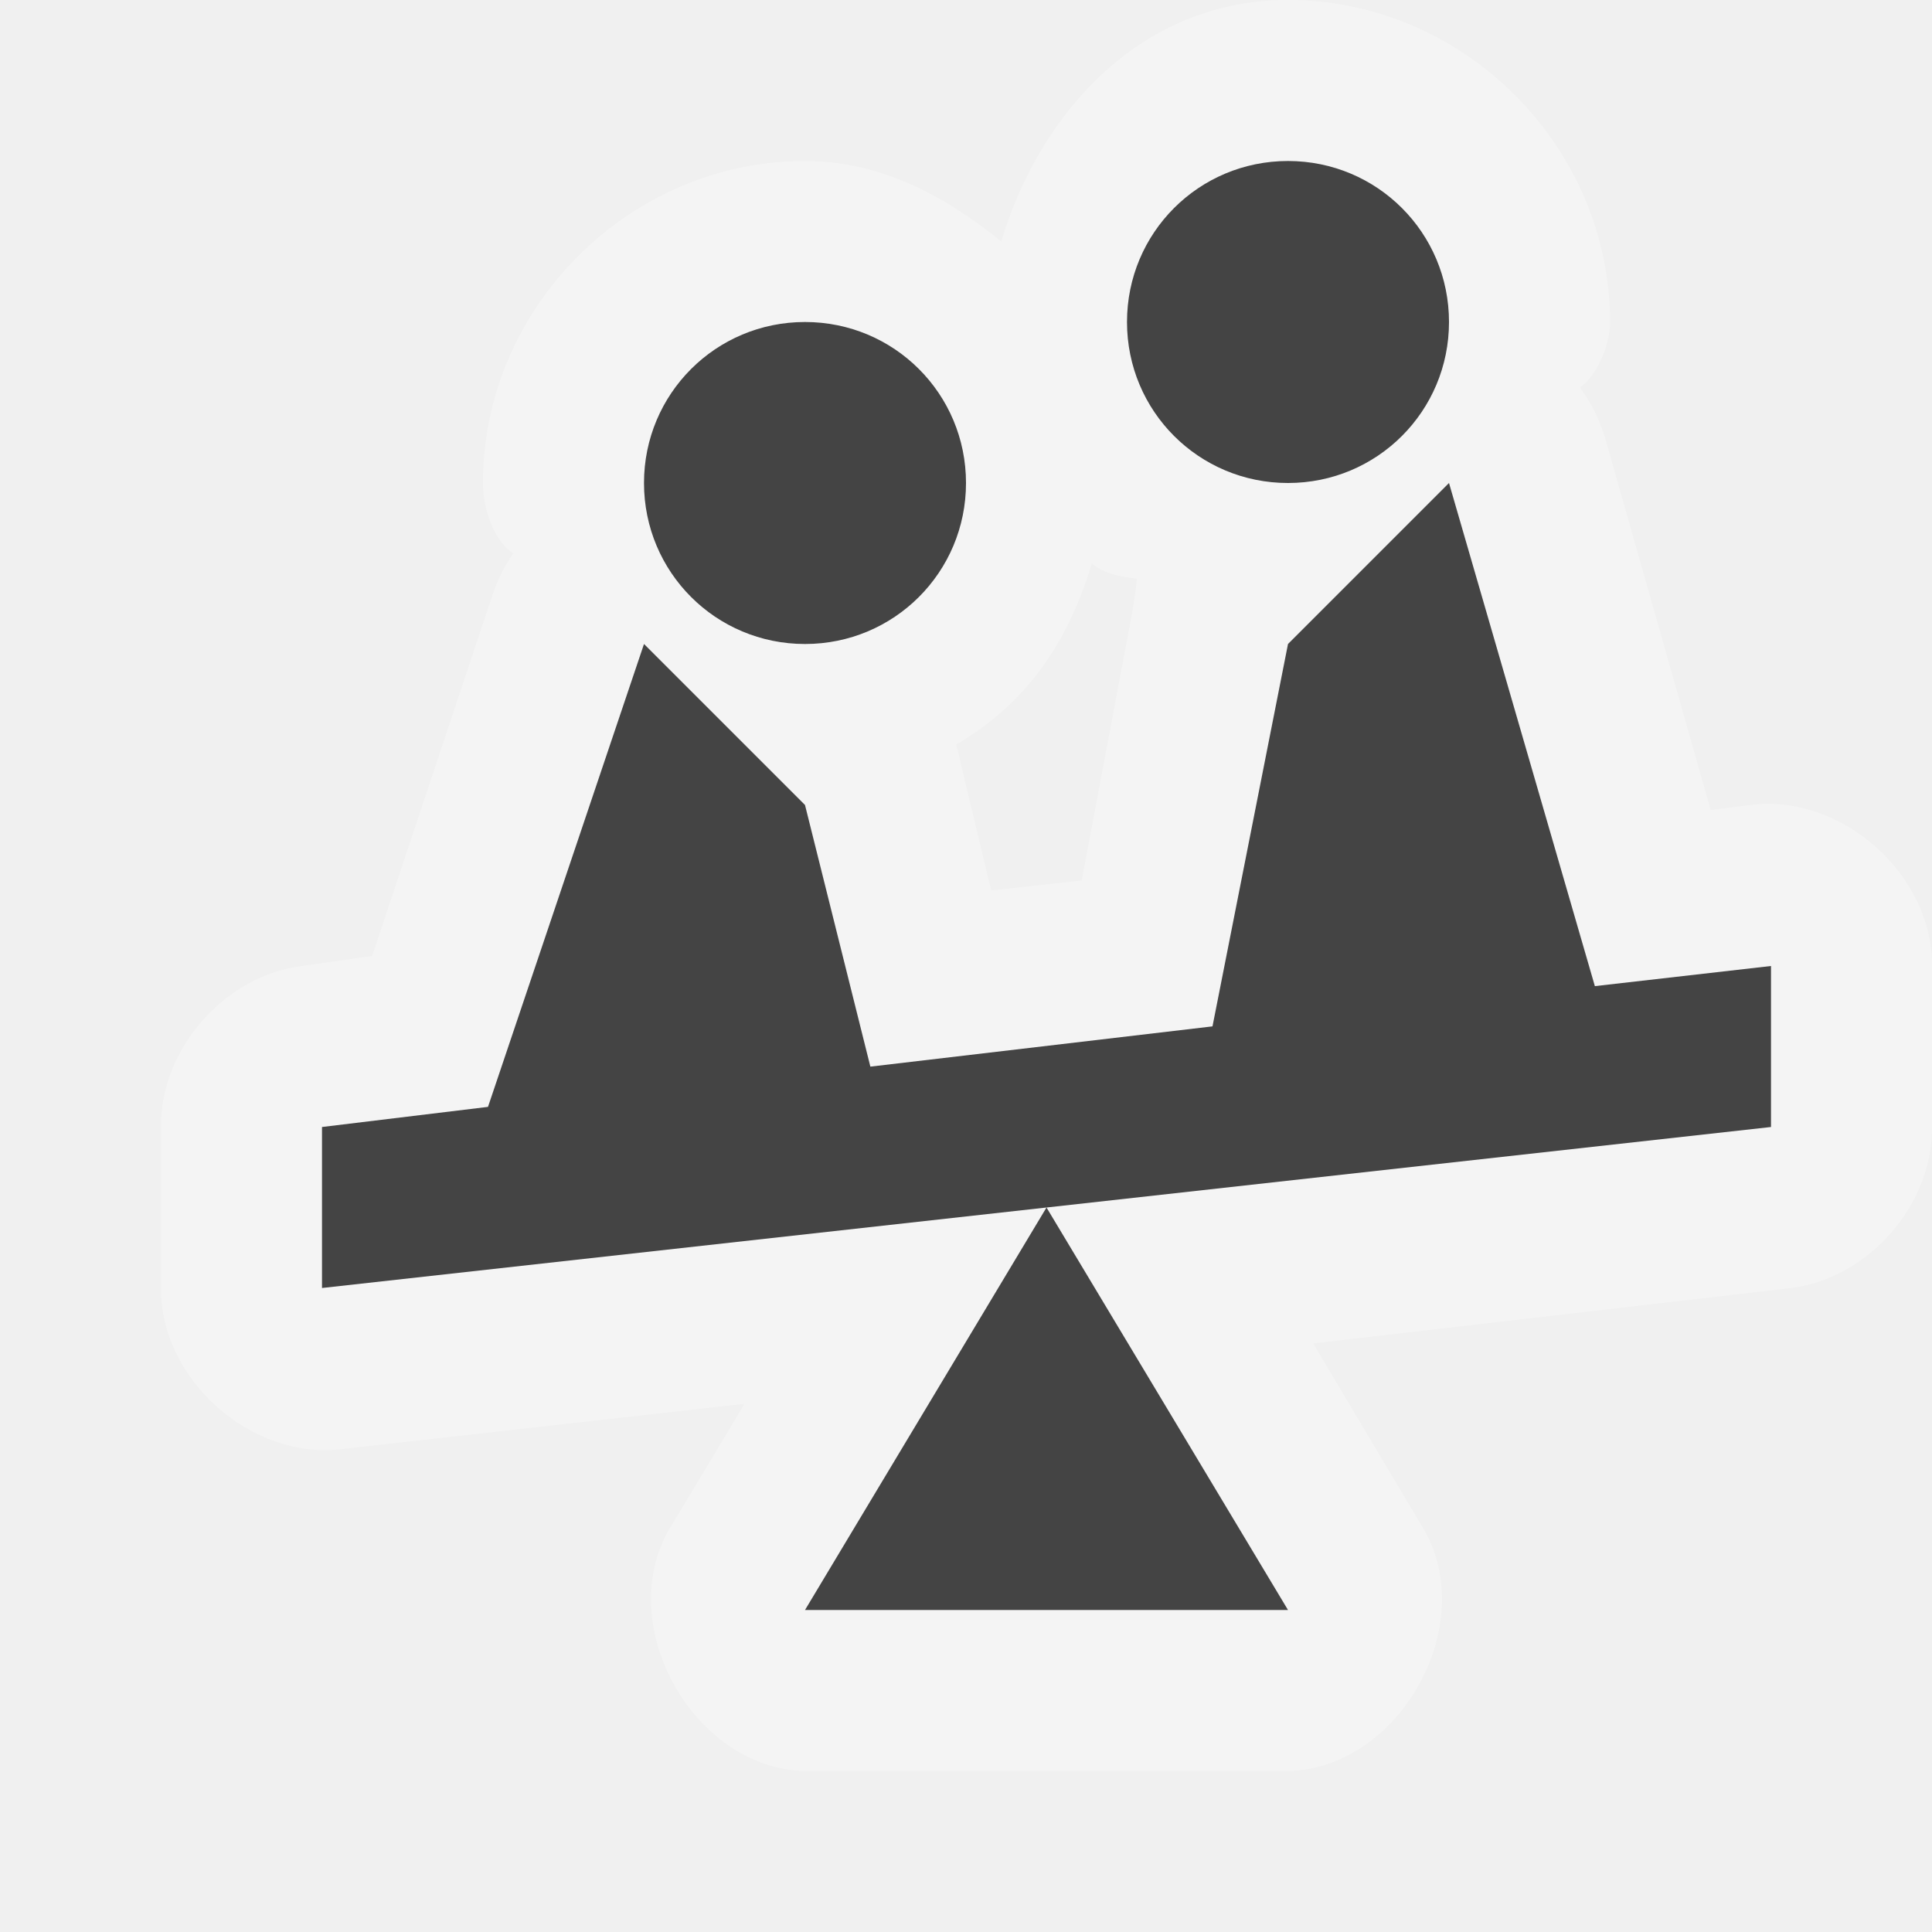
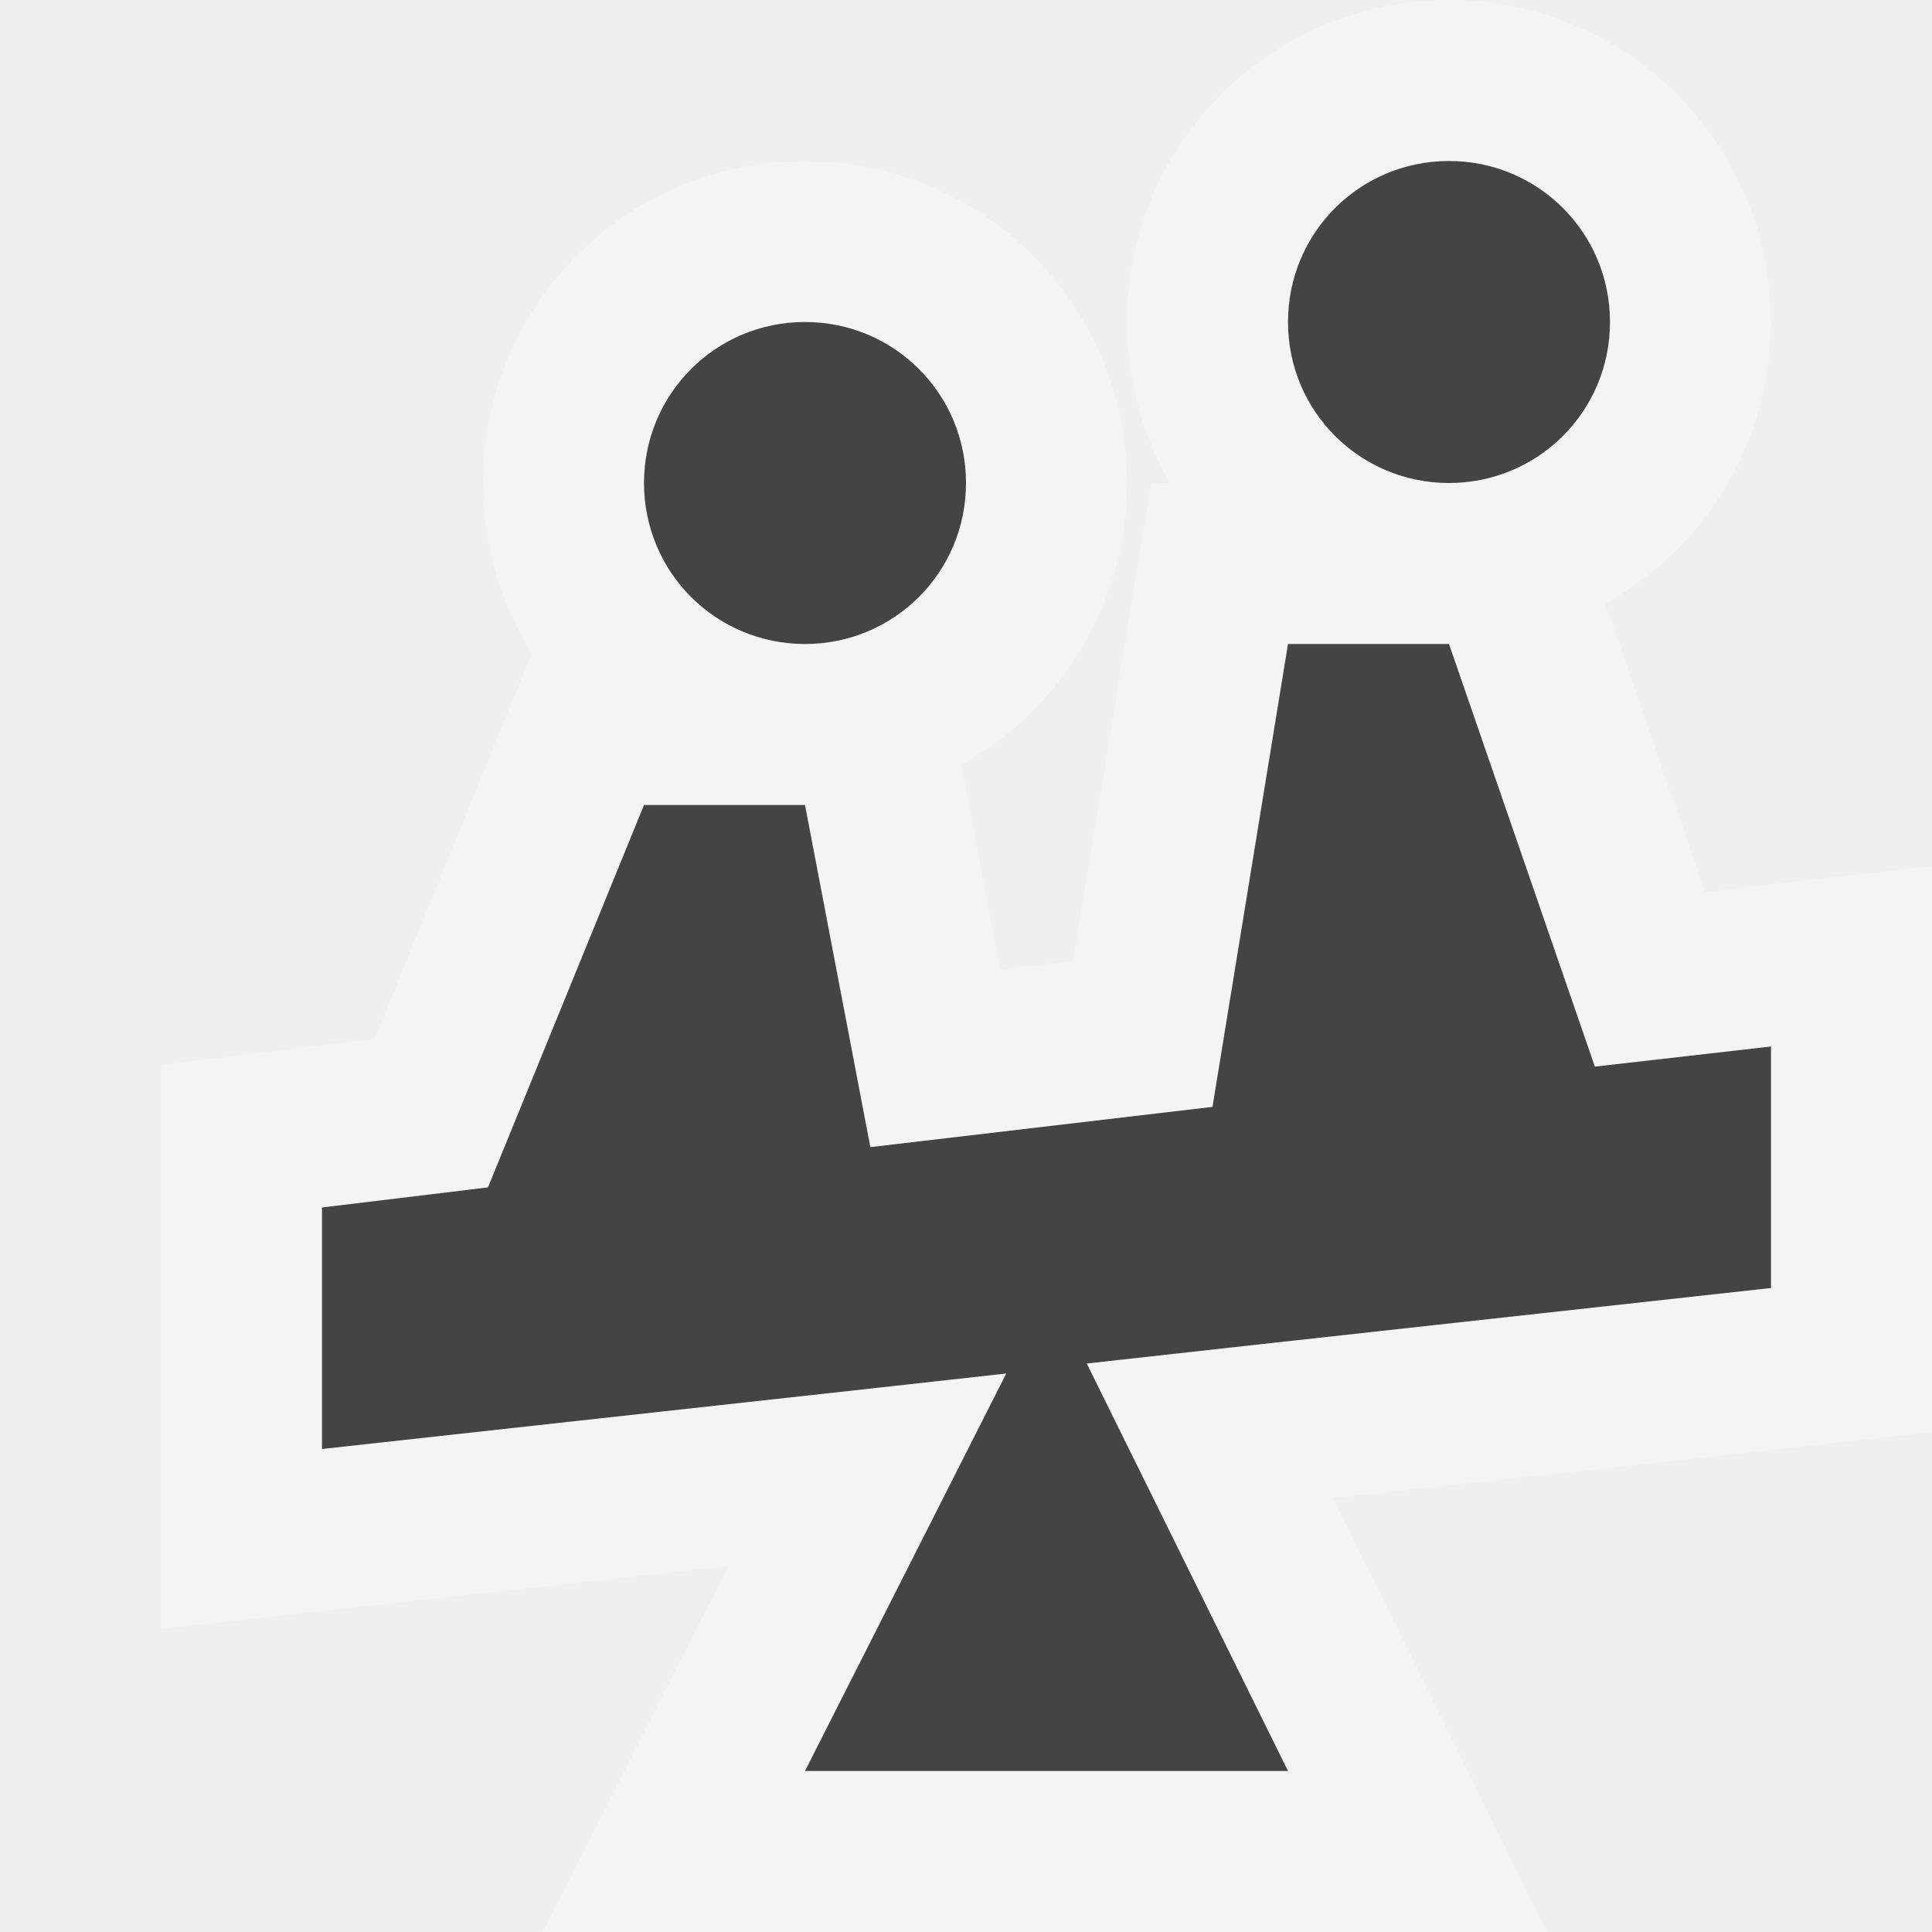
<svg xmlns="http://www.w3.org/2000/svg" width="12" height="12" id="svg4764" version="1.1">
  <defs id="defs4766" />
  <g id="layer1" transform="translate(0,-1040.362)">
-     <path style="font-size:medium;font-style:normal;font-variant:normal;font-weight:normal;font-stretch:normal;text-indent:0;text-align:start;text-decoration:none;line-height:normal;letter-spacing:normal;word-spacing:normal;text-transform:none;direction:ltr;block-progression:tb;writing-mode:lr-tb;text-anchor:start;baseline-shift:baseline;opacity:0.3;color:#000000;fill:#ffffff;fill-opacity:1;fill-rule:nonzero;stroke:none;stroke-width:2;marker:none;visibility:visible;display:inline;overflow:visible;enable-background:accumulate;font-family:Sans;-inkscape-font-specification:Sans" d="M 8,0 C 7.104,0 6.467,0.677 6.219,1.5 5.874,1.22 5.471,1 5,1 3.909,1 3,1.909 3,3 3,3.17 3.072,3.36 3.188,3.438 3.134,3.514 3.092,3.599 3.062,3.688 l -0.75,2.25 L 1.875,6 C 1.394,6.061 0.996,6.516 1,7 L 1,8 C 0.996,8.568 1.561,9.071 2.125,9 L 4.625,8.719 4.156,9.5 C 3.811,10.098 4.309,10.985 5,11 l 3,0 C 8.691,10.985 9.189,10.098 8.844,9.5 L 8.156,8.344 11.125,8 C 11.606,7.939 12.004,7.484 12,7 L 12,6 C 12.004,5.432 11.439,4.929 10.875,5 L 10.625,5.031 9.969,2.719 C 9.935,2.607 9.882,2.5 9.812,2.406 9.904,2.35 10,2.16 10,2 10,0.909 9.091,0 8,0 z M 6.781,3.5 C 6.859,3.563 6.954,3.581 7.062,3.594 7.056,3.667 7.041,3.748 7.031,3.812 L 6.719,5.469 6.156,5.531 5.969,4.75 C 5.961,4.708 5.951,4.666 5.938,4.625 6.375,4.369 6.633,3.992 6.781,3.5 z" transform="translate(0,1040.362)" id="path4634" />
-     <path style="color:#000000;fill:#444444;fill-opacity:1;fill-rule:nonzero;stroke:none;stroke-width:2;marker:none;visibility:visible;display:inline;overflow:visible;enable-background:accumulate" d="M 8 1 C 7.446 1 7 1.446 7 2 C 7 2.554 7.446 3 8 3 C 8.554 3 9 2.554 9 2 C 9 1.446 8.554 1 8 1 z M 5 2 C 4.446 2 4 2.446 4 3 C 4 3.554 4.446 4 5 4 C 5.554 4 6 3.554 6 3 C 6 2.446 5.554 2 5 2 z M 9 3 L 8 4 L 7.531 6.375 L 5.406 6.625 L 5 5 L 4 4 L 3.031 6.875 L 2 7 L 2 8 L 6.5 7.5 L 11 7 L 11 6 L 9.906 6.125 L 9 3 z M 6.5 7.5 L 5 10 L 8 10 L 6.5 7.5 z " id="path4129" transform="translate(0,1040.362)" />
+     <path id="path4073" transform="translate(0,1040.362)" d="M 9 1 C 8.446 1 8 1.446 8 2 C 8 2.554 8.446 3 9 3 C 9.554 3 10 2.554 10 2 C 10 1.446 9.554 1 9 1 z M 5 2 C 4.446 2 4 2.446 4 3 C 4 3.554 4.446 4 5 4 C 5.554 4 6 3.554 6 3 C 6 2.446 5.554 2 5 2 z M 8 4 L 7.531 6.875 L 5.406 7.125 L 5 5 L 4 5 L 3.031 7.375 L 2 7.5 L 2 9 C 3.417 8.843 4.833 8.689 6.25 8.531 L 5 11 L 8 11 L 6.75 8.469 C 8.167 8.311 9.583 8.157 11 8 L 11 6.5 L 9.906 6.625 L 9 4 L 8 4 z " style="color:#000000;fill:none;fill-opacity:1;fill-rule:nonzero;stroke:#ffffff;stroke-width:2;marker:none;visibility:visible;display:inline;overflow:visible;enable-background:accumulate;opacity:0.3" />
+     <path style="color:#000000;fill:#444444;fill-opacity:1;fill-rule:nonzero;stroke:none;stroke-width:2;marker:none;visibility:visible;display:inline;overflow:visible;enable-background:accumulate" d="M 9 1 C 8.446 1 8 1.446 8 2 C 8 2.554 8.446 3 9 3 C 9.554 3 10 2.554 10 2 C 10 1.446 9.554 1 9 1 z M 5 2 C 4.446 2 4 2.446 4 3 C 4 3.554 4.446 4 5 4 C 5.554 4 6 3.554 6 3 C 6 2.446 5.554 2 5 2 z M 8 4 L 7.531 6.875 L 5.406 7.125 L 5 5 L 4 5 L 3.031 7.375 L 2 7.5 L 2 9 C 3.417 8.843 4.833 8.689 6.25 8.531 L 5 11 L 8 11 L 6.75 8.469 C 8.167 8.311 9.583 8.157 11 8 L 11 6.5 L 9.906 6.625 L 9 4 L 8 4 z " transform="translate(0,1040.362)" id="path4129" />
  </g>
</svg>
